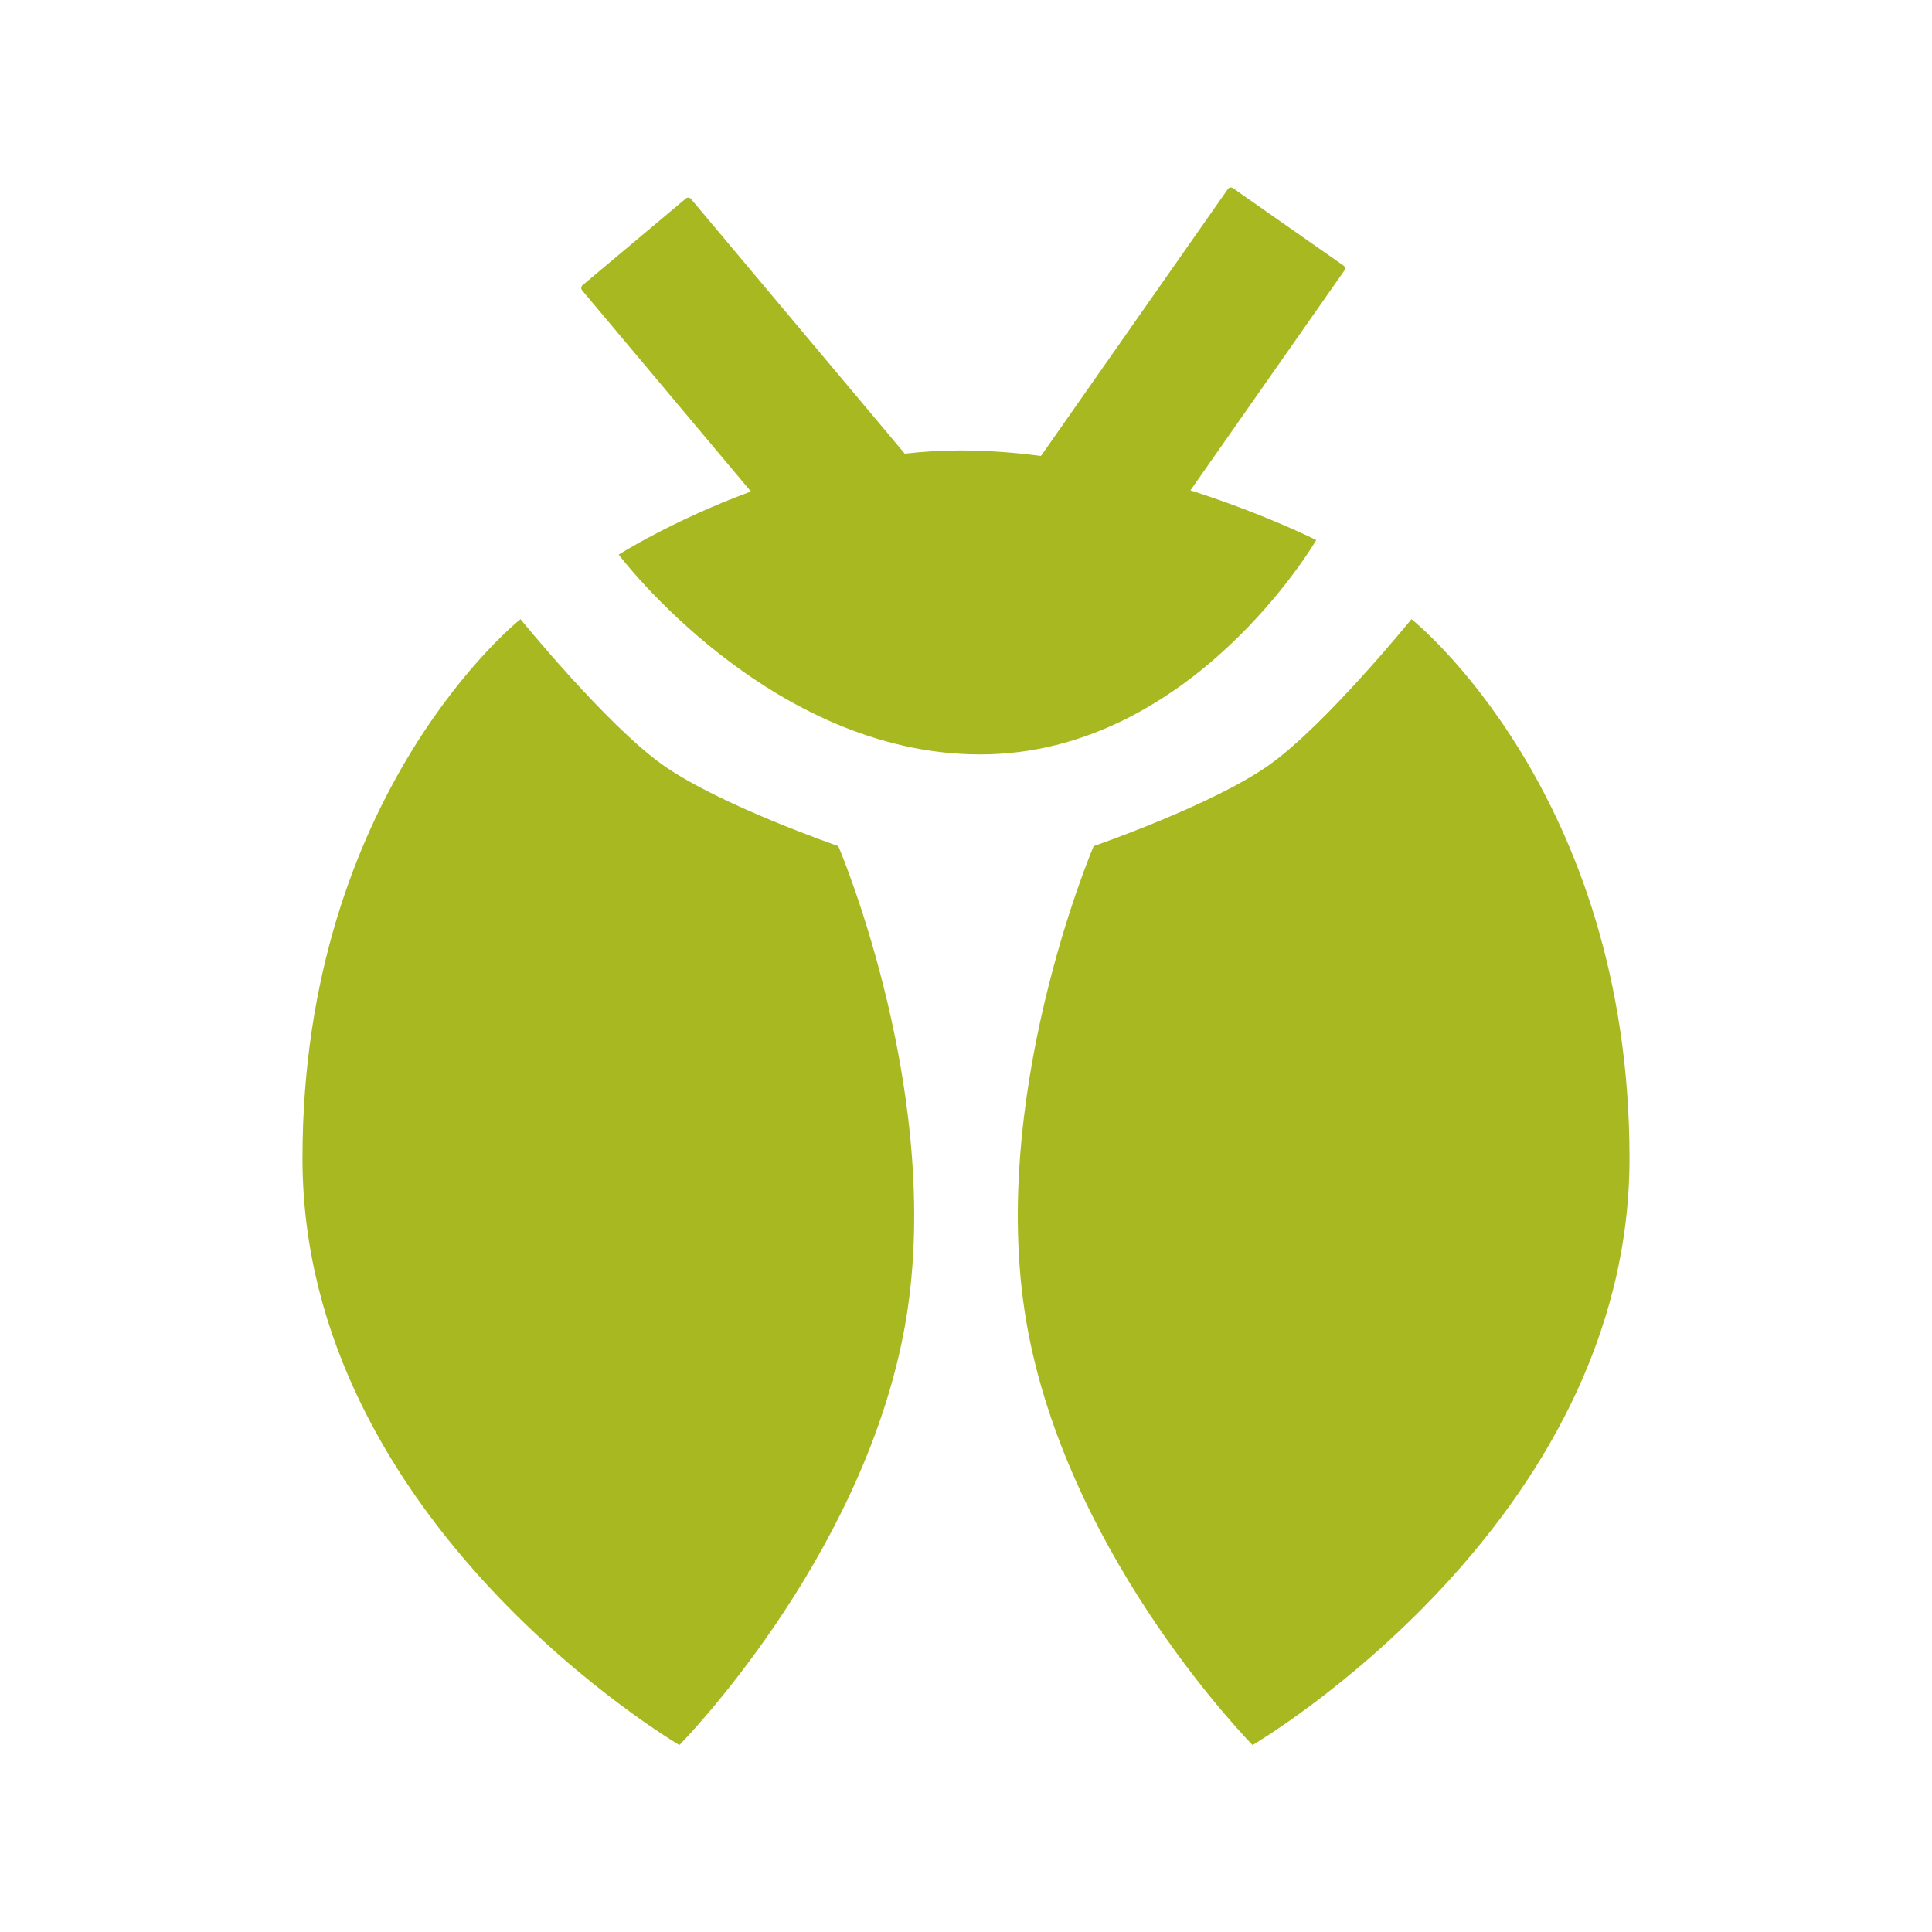
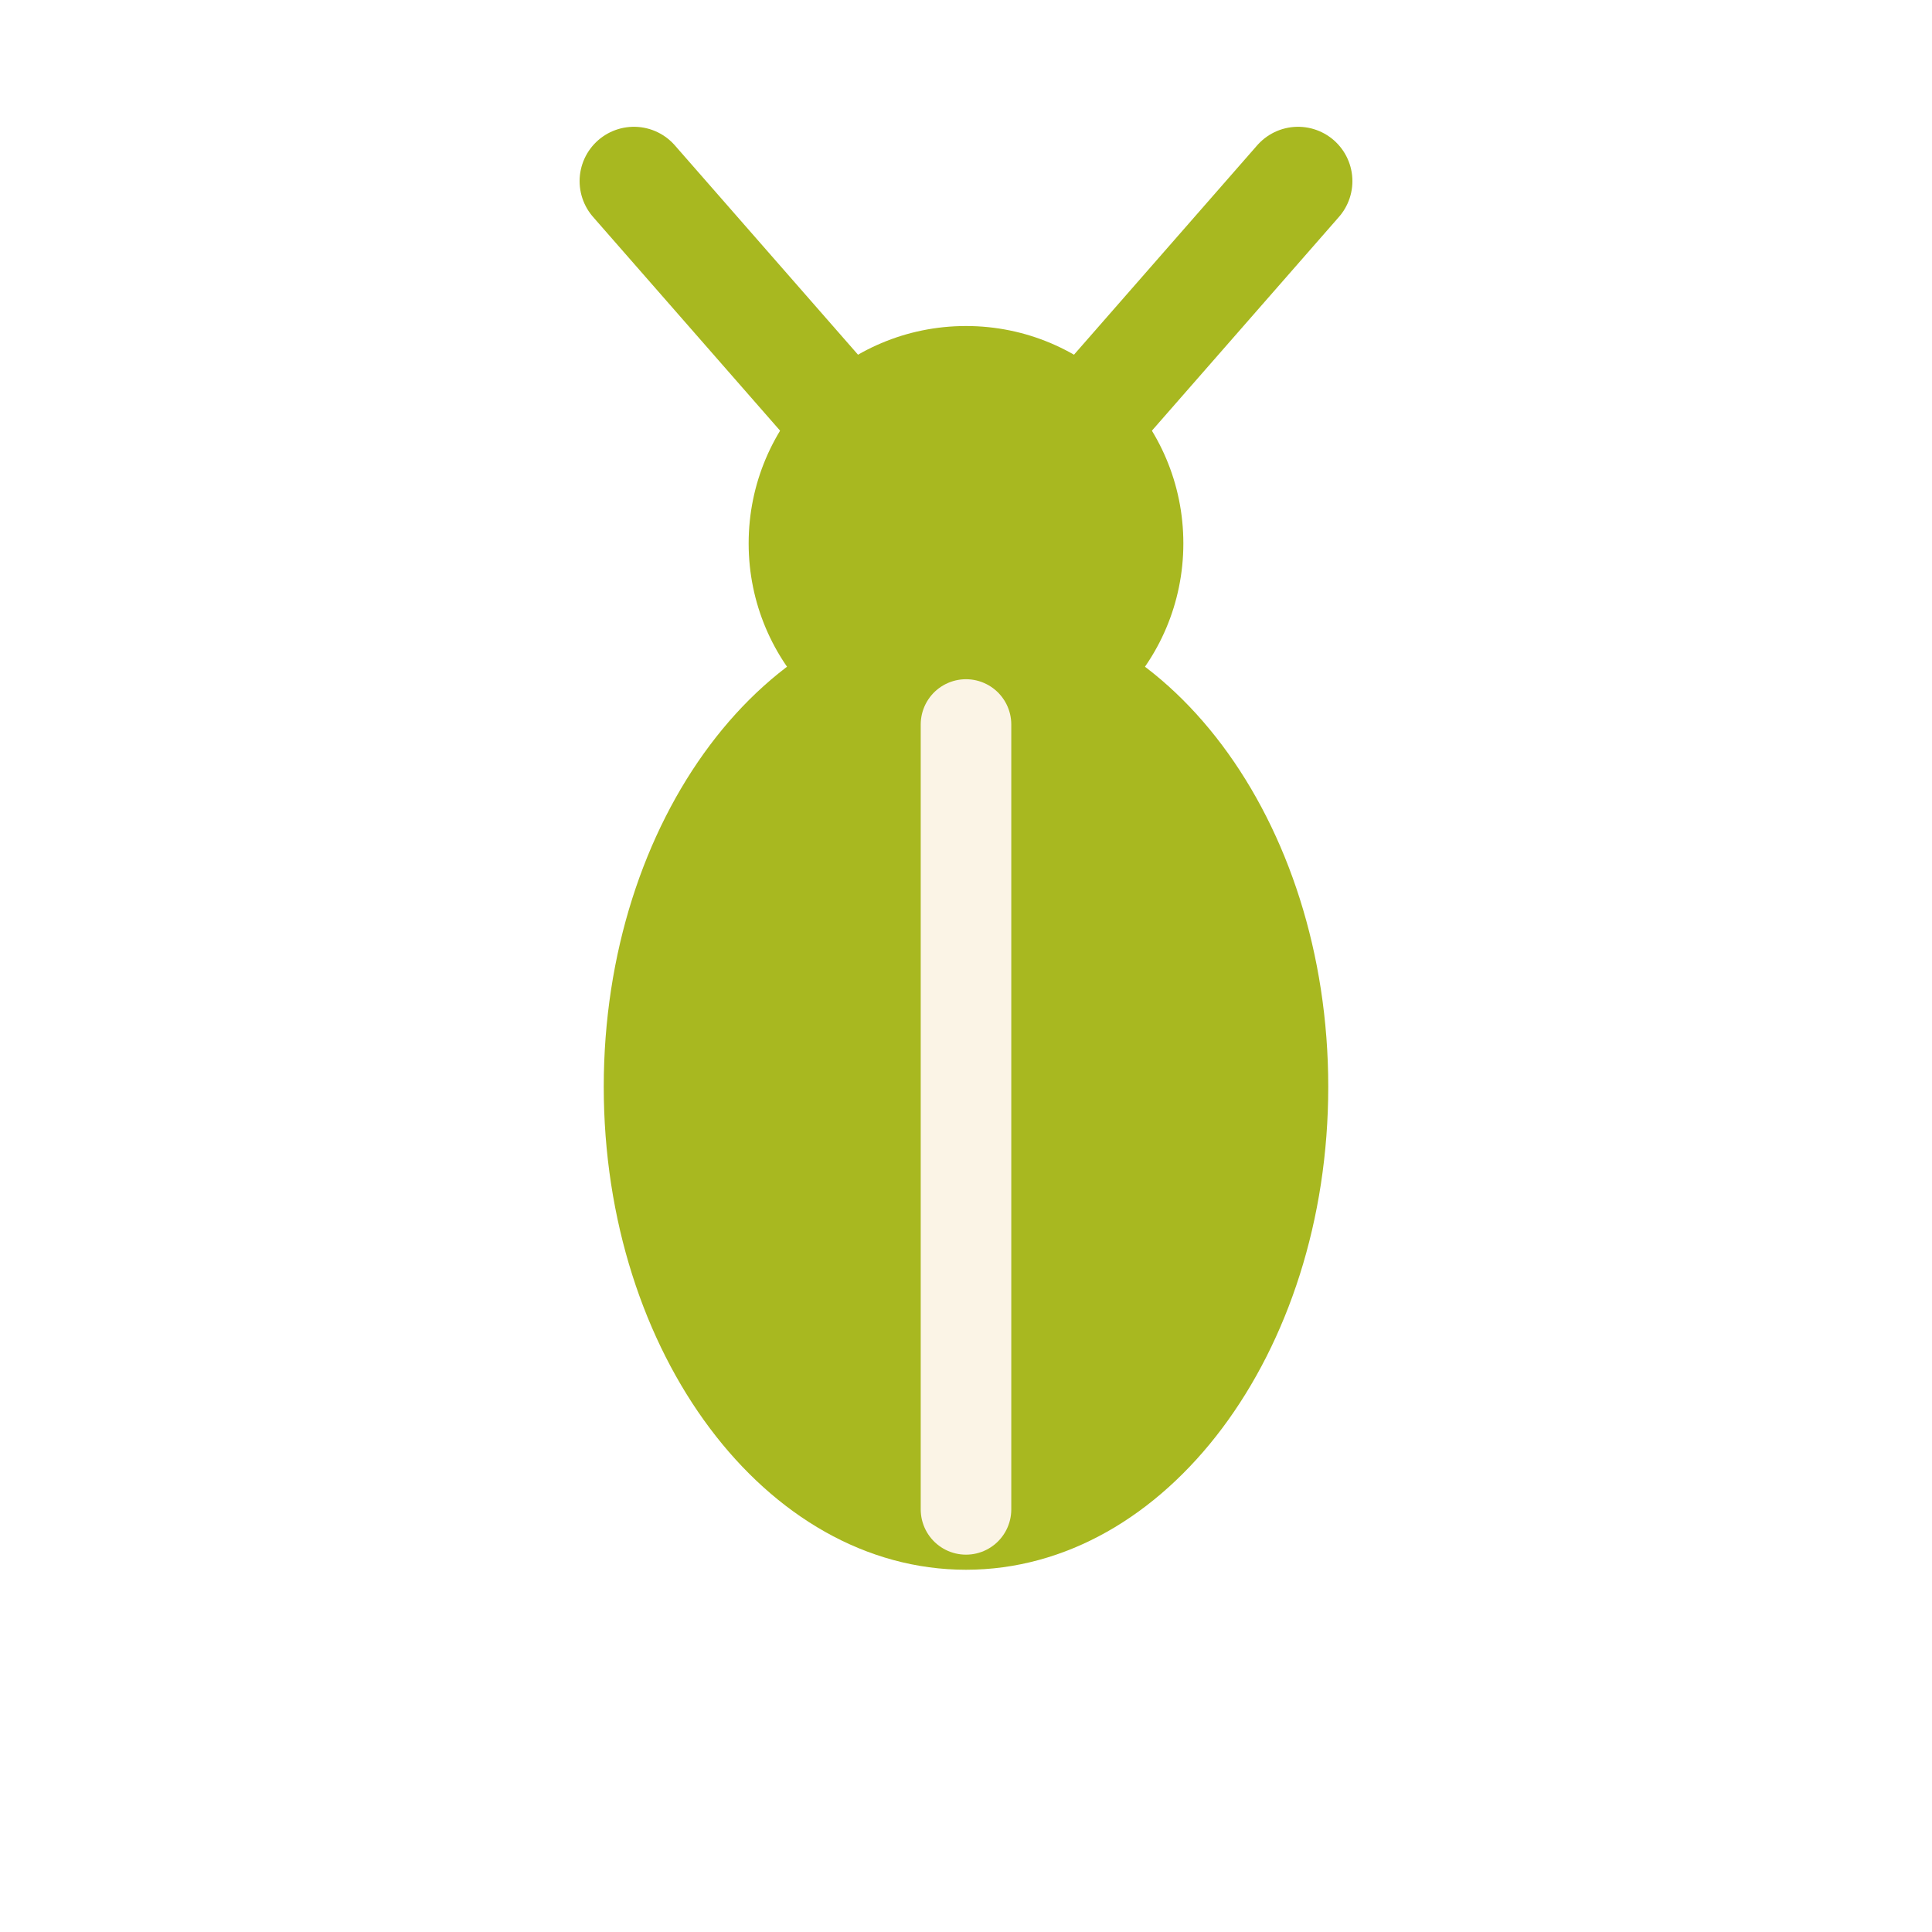
- <svg xmlns="http://www.w3.org/2000/svg" preserveAspectRatio="xMidYMid meet" fill="none" height="32" viewBox="-61.43 -61.62 635.07 635.07" width="32">
-   <path clip-rule="evenodd" d="m342.198.501c.373-.532 1.105-.661 1.637-.289l36.354 25.456c.532.372.661 1.105.289 1.637l-50.599 72.262c24.599 7.859 41.358 16.336 41.358 16.336s-40.964 70.462-110.443 70.462-118.85-65.672-118.85-65.672 17.506-11.172 43.456-20.754l-55.5-66.141c-.417-.497-.352-1.239.145-1.656l33.997-28.527c.498-.417 1.239-.352 1.656.145l70.272 83.747c6.017-.681 12.147-1.061 18.333-1.061 8.891 0 17.771.676 26.44 1.823zm13.746 189.201c18.541-13.242 46.597-47.804 46.597-47.804s71.664 56.79 71.664 177.206c0 120.415-123.896 192.888-123.896 192.888s-59.195-59.781-73.727-135.562c-14.531-75.781 21.496-159.927 21.496-159.927s39.324-13.559 57.866-26.801zm-199.683 0c-18.541-13.242-46.597-47.804-46.597-47.804s-71.664 56.79-71.664 177.206c0 120.415 123.896 192.888 123.896 192.888s59.195-59.781 73.727-135.562c14.531-75.781-21.496-159.927-21.496-159.927s-39.324-13.559-57.866-26.801z" fill="#A8B820" fill-rule="evenodd" />
+ <svg xmlns="http://www.w3.org/2000/svg" viewBox="0 0 32 32" width="32" height="32">
+   <g fill="#A8B820">
+     <ellipse cx="16" cy="18" rx="6" ry="8" />
+     <circle cx="16" cy="9" r="3.6" />
+   </g>
+   <g fill="none" stroke="#A8B820" stroke-width="1.8" stroke-linecap="round">
+     <path d="M14 7 L10.5 3 M18 7 L21.5 3" />
+   </g>
+   <path d="M16 12 V25" stroke="#FBF4E6" stroke-width="1.5" stroke-linecap="round" />
</svg>
